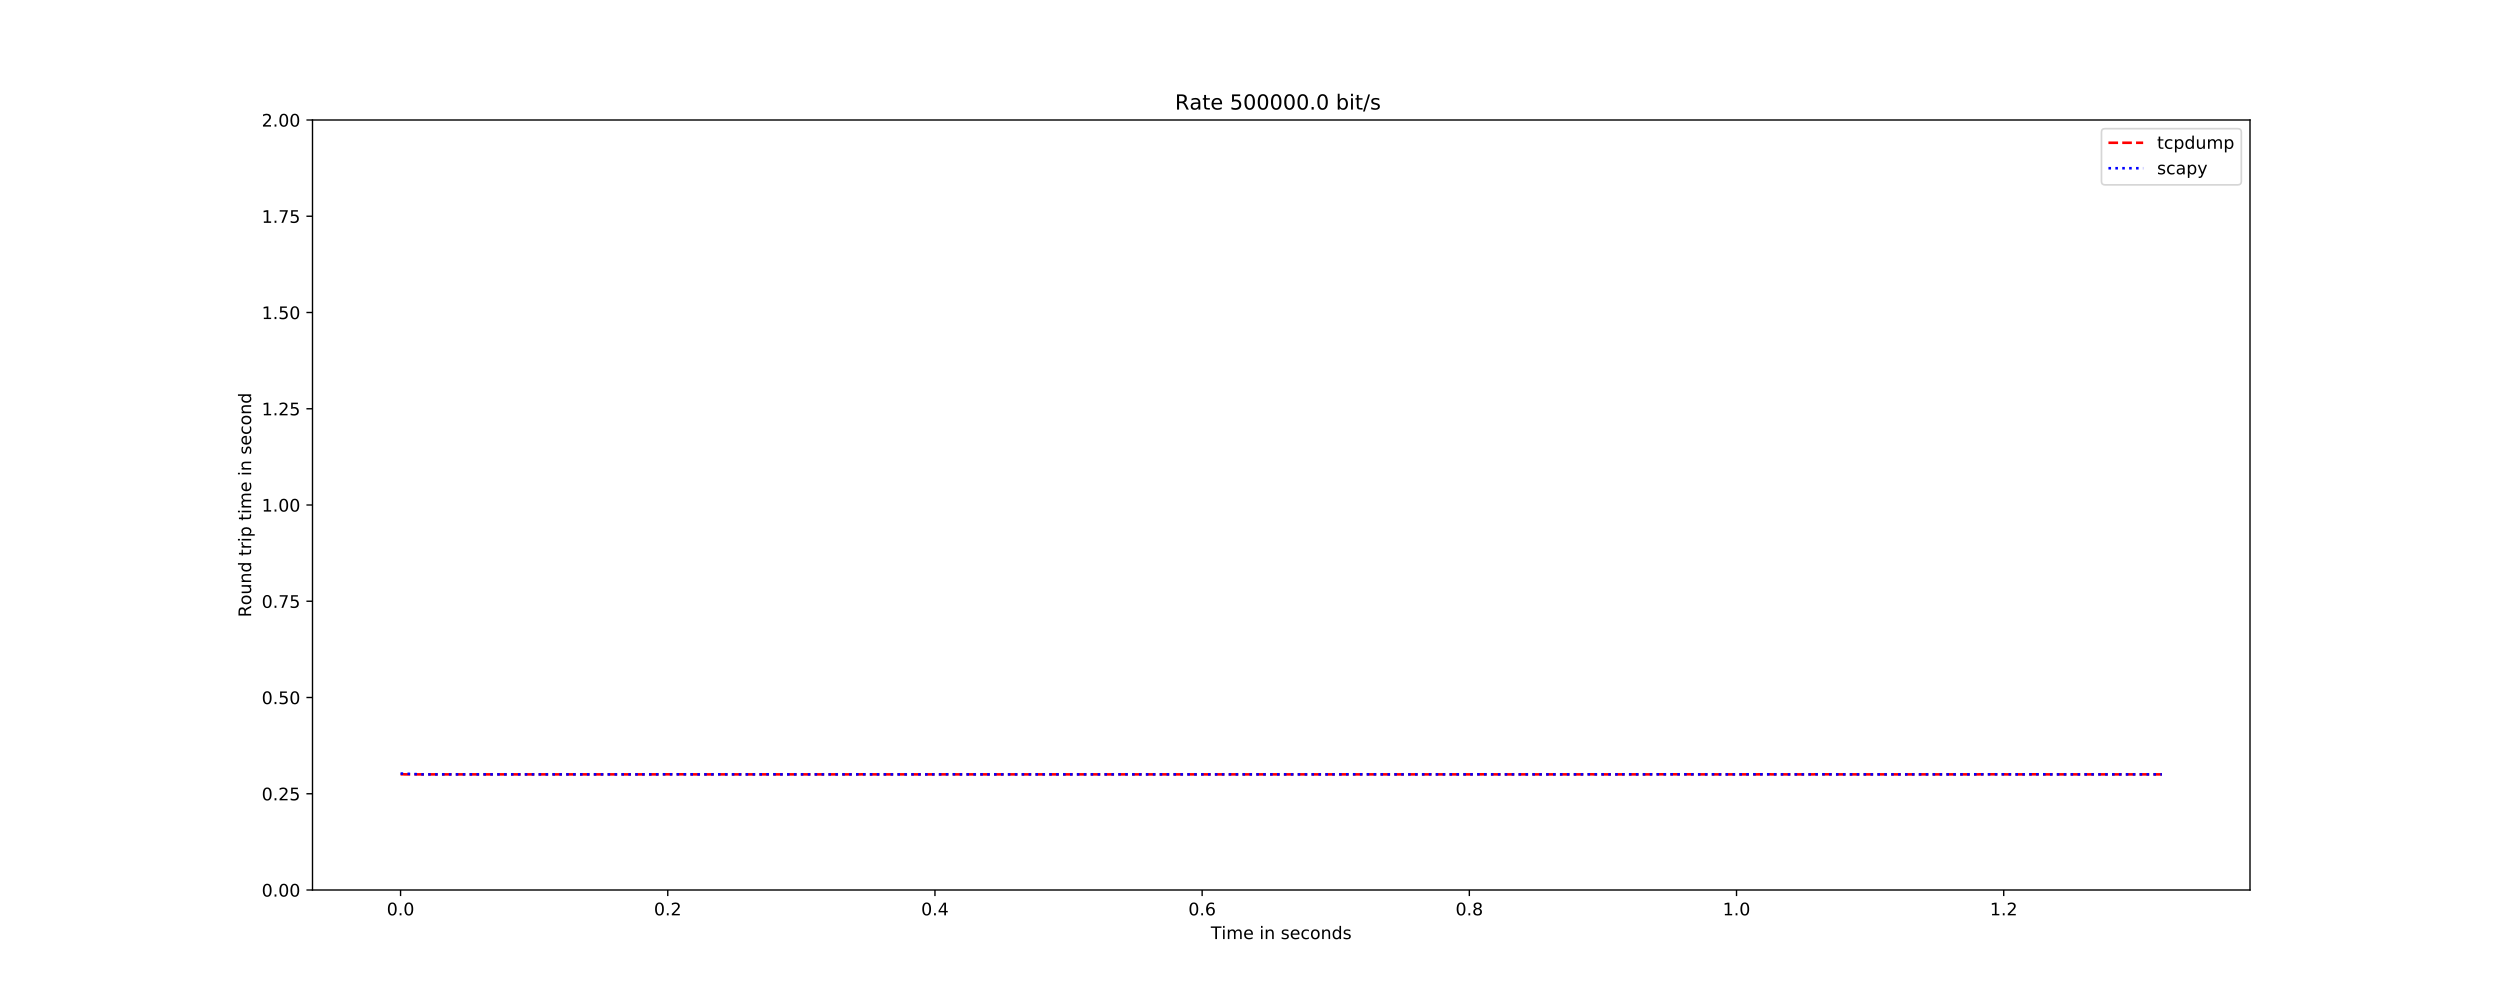
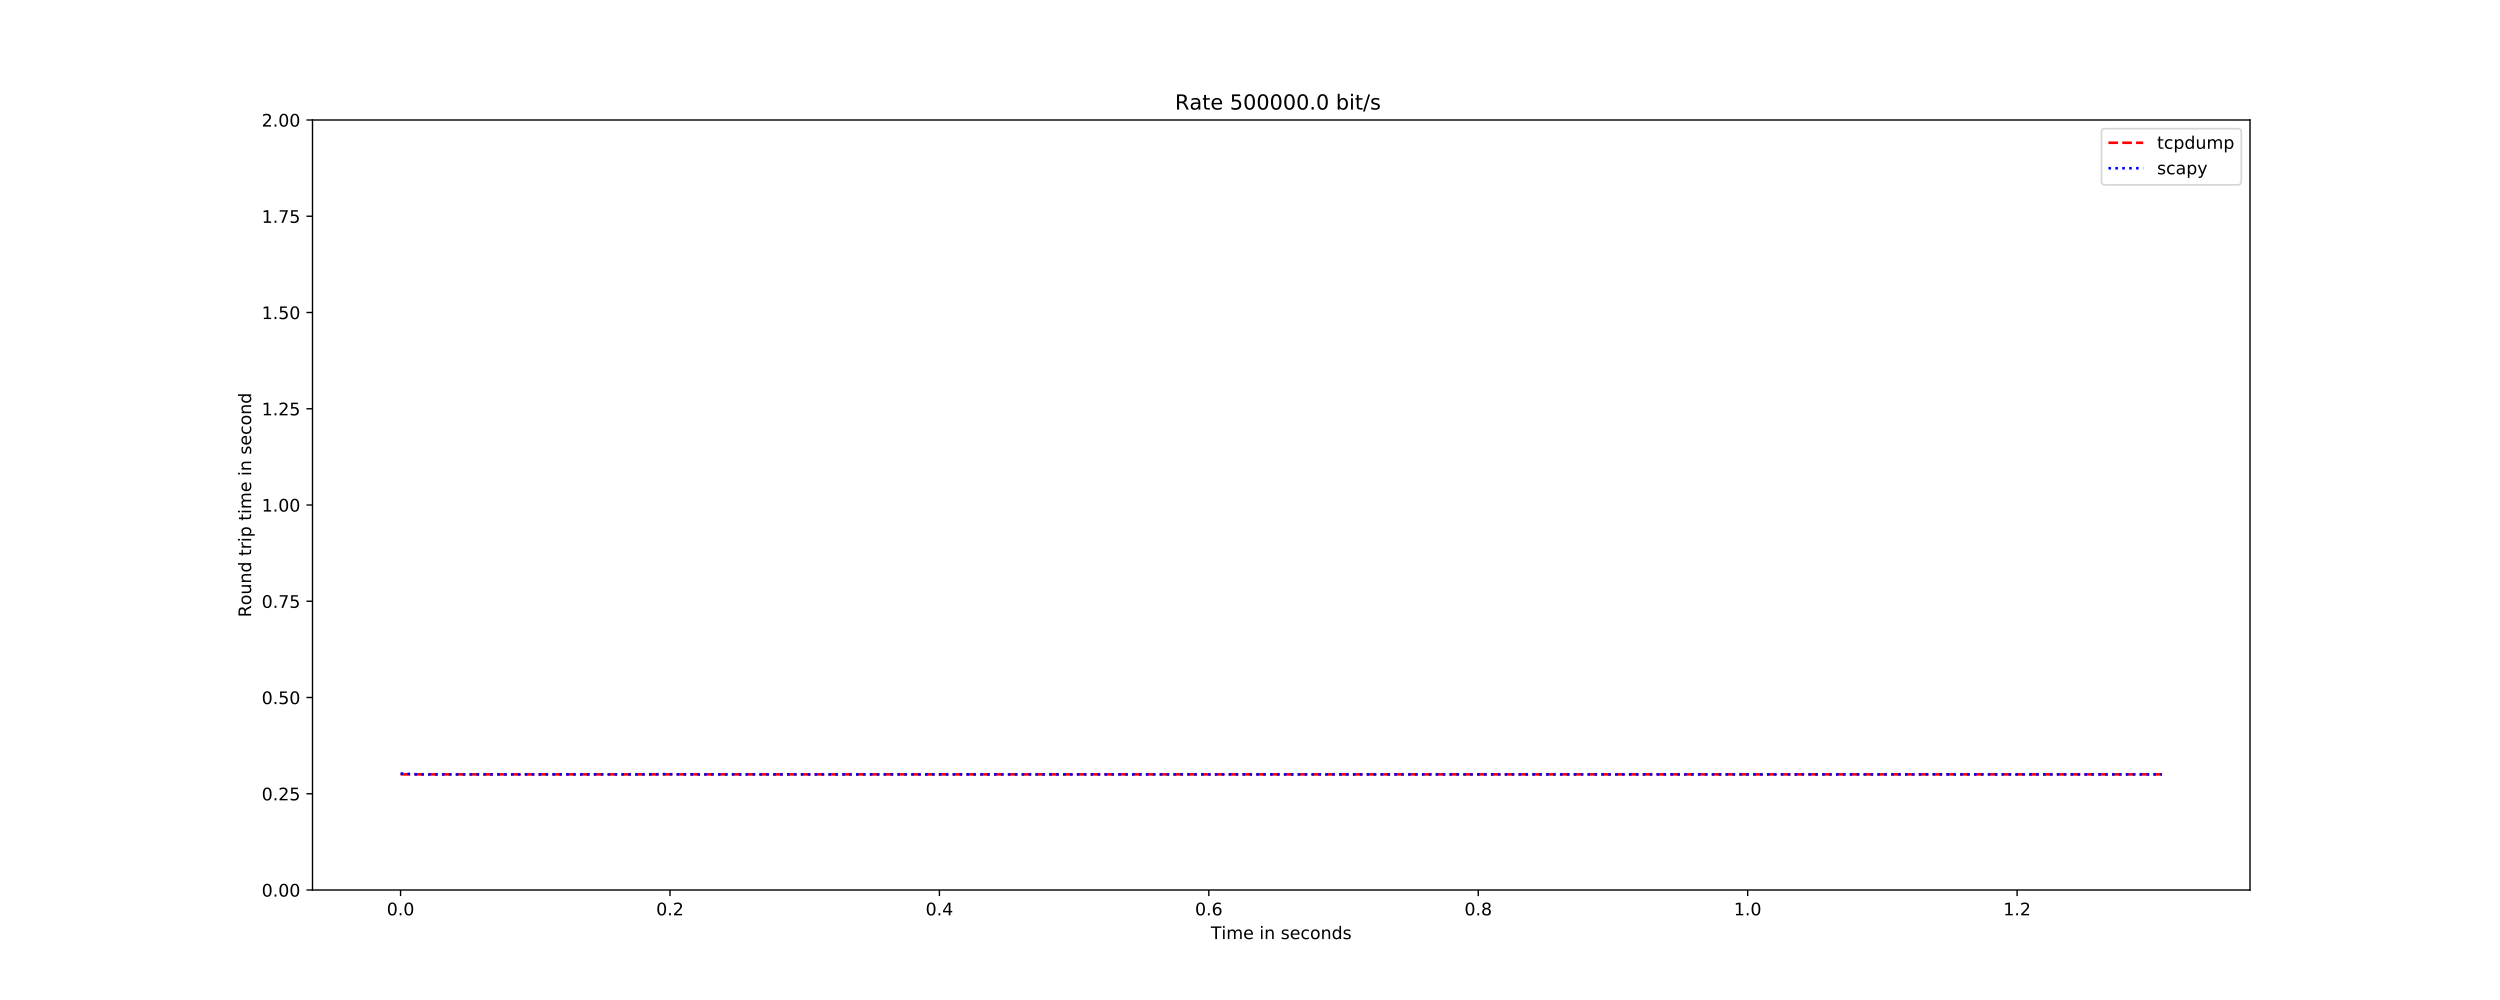
<svg xmlns="http://www.w3.org/2000/svg" xmlns:xlink="http://www.w3.org/1999/xlink" height="576pt" version="1.1" viewBox="0 0 1440 576" width="1440pt">
  <defs>
    <style type="text/css">
*{stroke-linecap:butt;stroke-linejoin:round;}
  </style>
  </defs>
  <g id="figure_1">
    <g id="patch_1">
      <path d="M 0 576  L 1440 576  L 1440 0  L 0 0  z " style="fill:#ffffff;" />
    </g>
    <g id="axes_1">
      <g id="patch_2">
        <path d="M 180 512.64  L 1296 512.64  L 1296 69.12  L 180 69.12  z " style="fill:#ffffff;" />
      </g>
      <g id="matplotlib.axis_1">
        <g id="xtick_1">
          <g id="line2d_1">
            <defs>
-               <path d="M 0 0  L 0 3.5  " id="m74ecaff923" style="stroke:#000000;stroke-width:0.8;" />
-             </defs>
-             <g>
-               <use style="stroke:#000000;stroke-width:0.8;" x="230.727" xlink:href="#m74ecaff923" y="512.64" />
+               <path d="M 0 0  L 0 3.5  " id="mb6ca9044c1" style="stroke:#000000;stroke-width:0.8;" />
+             </defs>
+             <g>
+               <use style="stroke:#000000;stroke-width:0.8;" x="230.727" xlink:href="#mb6ca9044c1" y="512.64" />
            </g>
          </g>
          <g id="text_1">
            <defs>
              <path d="M 31.781 66.406  Q 24.172 66.406 20.328 58.906  Q 16.5 51.422 16.5 36.375  Q 16.5 21.391 20.328 13.891  Q 24.172 6.391 31.781 6.391  Q 39.453 6.391 43.281 13.891  Q 47.125 21.391 47.125 36.375  Q 47.125 51.422 43.281 58.906  Q 39.453 66.406 31.781 66.406  z M 31.781 74.219  Q 44.047 74.219 50.516 64.516  Q 56.984 54.828 56.984 36.375  Q 56.984 17.969 50.516 8.266  Q 44.047 -1.422 31.781 -1.422  Q 19.531 -1.422 13.062 8.266  Q 6.594 17.969 6.594 36.375  Q 6.594 54.828 13.062 64.516  Q 19.531 74.219 31.781 74.219  z " id="DejaVuSans-30" />
              <path d="M 10.688 12.406  L 21 12.406  L 21 0  L 10.688 0  z " id="DejaVuSans-2e" />
            </defs>
            <g transform="translate(222.7757 527.2384)scale(0.1 -0.1)">
              <use xlink:href="#DejaVuSans-30" />
              <use x="63.623" xlink:href="#DejaVuSans-2e" />
              <use x="95.41" xlink:href="#DejaVuSans-30" />
            </g>
          </g>
        </g>
        <g id="xtick_2">
          <g id="line2d_2">
            <g>
-               <use style="stroke:#000000;stroke-width:0.8;" x="384.629" xlink:href="#m74ecaff923" y="512.64" />
+               <use style="stroke:#000000;stroke-width:0.8;" x="385.914" xlink:href="#mb6ca9044c1" y="512.64" />
            </g>
          </g>
          <g id="text_2">
            <defs>
              <path d="M 19.188 8.297  L 53.609 8.297  L 53.609 0  L 7.328 0  L 7.328 8.297  Q 12.938 14.109 22.625 23.891  Q 32.328 33.688 34.812 36.531  Q 39.547 41.844 41.422 45.531  Q 43.312 49.219 43.312 52.781  Q 43.312 58.594 39.234 62.25  Q 35.156 65.922 28.609 65.922  Q 23.969 65.922 18.812 64.312  Q 13.672 62.703 7.812 59.422  L 7.812 69.391  Q 13.766 71.781 18.938 73  Q 24.125 74.219 28.422 74.219  Q 39.75 74.219 46.484 68.547  Q 53.219 62.891 53.219 53.422  Q 53.219 48.922 51.531 44.891  Q 49.859 40.875 45.406 35.406  Q 44.188 33.984 37.641 27.219  Q 31.109 20.453 19.188 8.297  z " id="DejaVuSans-32" />
            </defs>
-             <g transform="translate(376.6779 527.2384)scale(0.1 -0.1)">
+             <g transform="translate(377.9622 527.2384)scale(0.1 -0.1)">
              <use xlink:href="#DejaVuSans-30" />
              <use x="63.623" xlink:href="#DejaVuSans-2e" />
              <use x="95.41" xlink:href="#DejaVuSans-32" />
            </g>
          </g>
        </g>
        <g id="xtick_3">
          <g id="line2d_3">
            <g>
-               <use style="stroke:#000000;stroke-width:0.8;" x="538.532" xlink:href="#m74ecaff923" y="512.64" />
+               <use style="stroke:#000000;stroke-width:0.8;" x="541.1" xlink:href="#mb6ca9044c1" y="512.64" />
            </g>
          </g>
          <g id="text_3">
            <defs>
              <path d="M 37.797 64.312  L 12.891 25.391  L 37.797 25.391  z M 35.203 72.906  L 47.609 72.906  L 47.609 25.391  L 58.016 25.391  L 58.016 17.188  L 47.609 17.188  L 47.609 0  L 37.797 0  L 37.797 17.188  L 4.891 17.188  L 4.891 26.703  z " id="DejaVuSans-34" />
            </defs>
-             <g transform="translate(530.5801 527.2384)scale(0.1 -0.1)">
+             <g transform="translate(533.1486 527.2384)scale(0.1 -0.1)">
              <use xlink:href="#DejaVuSans-30" />
              <use x="63.623" xlink:href="#DejaVuSans-2e" />
              <use x="95.41" xlink:href="#DejaVuSans-34" />
            </g>
          </g>
        </g>
        <g id="xtick_4">
          <g id="line2d_4">
            <g>
-               <use style="stroke:#000000;stroke-width:0.8;" x="692.434" xlink:href="#m74ecaff923" y="512.64" />
+               <use style="stroke:#000000;stroke-width:0.8;" x="696.287" xlink:href="#mb6ca9044c1" y="512.64" />
            </g>
          </g>
          <g id="text_4">
            <defs>
              <path d="M 33.016 40.375  Q 26.375 40.375 22.484 35.828  Q 18.609 31.297 18.609 23.391  Q 18.609 15.531 22.484 10.953  Q 26.375 6.391 33.016 6.391  Q 39.656 6.391 43.531 10.953  Q 47.406 15.531 47.406 23.391  Q 47.406 31.297 43.531 35.828  Q 39.656 40.375 33.016 40.375  z M 52.594 71.297  L 52.594 62.312  Q 48.875 64.062 45.094 64.984  Q 41.312 65.922 37.594 65.922  Q 27.828 65.922 22.672 59.328  Q 17.531 52.734 16.797 39.406  Q 19.672 43.656 24.016 45.922  Q 28.375 48.188 33.594 48.188  Q 44.578 48.188 50.953 41.516  Q 57.328 34.859 57.328 23.391  Q 57.328 12.156 50.688 5.359  Q 44.047 -1.422 33.016 -1.422  Q 20.359 -1.422 13.672 8.266  Q 6.984 17.969 6.984 36.375  Q 6.984 53.656 15.188 63.938  Q 23.391 74.219 37.203 74.219  Q 40.922 74.219 44.703 73.484  Q 48.484 72.75 52.594 71.297  z " id="DejaVuSans-36" />
            </defs>
-             <g transform="translate(684.4822 527.2384)scale(0.1 -0.1)">
+             <g transform="translate(688.3351 527.2384)scale(0.1 -0.1)">
              <use xlink:href="#DejaVuSans-30" />
              <use x="63.623" xlink:href="#DejaVuSans-2e" />
              <use x="95.41" xlink:href="#DejaVuSans-36" />
            </g>
          </g>
        </g>
        <g id="xtick_5">
          <g id="line2d_5">
            <g>
-               <use style="stroke:#000000;stroke-width:0.8;" x="846.336" xlink:href="#m74ecaff923" y="512.64" />
+               <use style="stroke:#000000;stroke-width:0.8;" x="851.473" xlink:href="#mb6ca9044c1" y="512.64" />
            </g>
          </g>
          <g id="text_5">
            <defs>
              <path d="M 31.781 34.625  Q 24.75 34.625 20.719 30.859  Q 16.703 27.094 16.703 20.516  Q 16.703 13.922 20.719 10.156  Q 24.75 6.391 31.781 6.391  Q 38.812 6.391 42.859 10.172  Q 46.922 13.969 46.922 20.516  Q 46.922 27.094 42.891 30.859  Q 38.875 34.625 31.781 34.625  z M 21.922 38.812  Q 15.578 40.375 12.031 44.719  Q 8.5 49.078 8.5 55.328  Q 8.5 64.062 14.719 69.141  Q 20.953 74.219 31.781 74.219  Q 42.672 74.219 48.875 69.141  Q 55.078 64.062 55.078 55.328  Q 55.078 49.078 51.531 44.719  Q 48 40.375 41.703 38.812  Q 48.828 37.156 52.797 32.312  Q 56.781 27.484 56.781 20.516  Q 56.781 9.906 50.312 4.234  Q 43.844 -1.422 31.781 -1.422  Q 19.734 -1.422 13.25 4.234  Q 6.781 9.906 6.781 20.516  Q 6.781 27.484 10.781 32.312  Q 14.797 37.156 21.922 38.812  z M 18.312 54.391  Q 18.312 48.734 21.844 45.562  Q 25.391 42.391 31.781 42.391  Q 38.141 42.391 41.719 45.562  Q 45.312 48.734 45.312 54.391  Q 45.312 60.062 41.719 63.234  Q 38.141 66.406 31.781 66.406  Q 25.391 66.406 21.844 63.234  Q 18.312 60.062 18.312 54.391  z " id="DejaVuSans-38" />
            </defs>
-             <g transform="translate(838.3844 527.2384)scale(0.1 -0.1)">
+             <g transform="translate(843.5216 527.2384)scale(0.1 -0.1)">
              <use xlink:href="#DejaVuSans-30" />
              <use x="63.623" xlink:href="#DejaVuSans-2e" />
              <use x="95.41" xlink:href="#DejaVuSans-38" />
            </g>
          </g>
        </g>
        <g id="xtick_6">
          <g id="line2d_6">
            <g>
-               <use style="stroke:#000000;stroke-width:0.8;" x="1000.238" xlink:href="#m74ecaff923" y="512.64" />
+               <use style="stroke:#000000;stroke-width:0.8;" x="1006.66" xlink:href="#mb6ca9044c1" y="512.64" />
            </g>
          </g>
          <g id="text_6">
            <defs>
              <path d="M 12.406 8.297  L 28.516 8.297  L 28.516 63.922  L 10.984 60.406  L 10.984 69.391  L 28.422 72.906  L 38.281 72.906  L 38.281 8.297  L 54.391 8.297  L 54.391 0  L 12.406 0  z " id="DejaVuSans-31" />
            </defs>
-             <g transform="translate(992.2866 527.2384)scale(0.1 -0.1)">
+             <g transform="translate(998.708 527.2384)scale(0.1 -0.1)">
              <use xlink:href="#DejaVuSans-31" />
              <use x="63.623" xlink:href="#DejaVuSans-2e" />
              <use x="95.41" xlink:href="#DejaVuSans-30" />
            </g>
          </g>
        </g>
        <g id="xtick_7">
          <g id="line2d_7">
            <g>
-               <use style="stroke:#000000;stroke-width:0.8;" x="1154.14" xlink:href="#m74ecaff923" y="512.64" />
+               <use style="stroke:#000000;stroke-width:0.8;" x="1161.846" xlink:href="#mb6ca9044c1" y="512.64" />
            </g>
          </g>
          <g id="text_7">
-             <g transform="translate(1146.189 527.2384)scale(0.1 -0.1)">
+             <g transform="translate(1153.894 527.2384)scale(0.1 -0.1)">
              <use xlink:href="#DejaVuSans-31" />
              <use x="63.623" xlink:href="#DejaVuSans-2e" />
              <use x="95.41" xlink:href="#DejaVuSans-32" />
            </g>
          </g>
        </g>
        <g id="text_8">
          <defs>
            <path d="M -0.297 72.906  L 61.375 72.906  L 61.375 64.594  L 35.5 64.594  L 35.5 0  L 25.594 0  L 25.594 64.594  L -0.297 64.594  z " id="DejaVuSans-54" />
            <path d="M 9.422 54.688  L 18.406 54.688  L 18.406 0  L 9.422 0  z M 9.422 75.984  L 18.406 75.984  L 18.406 64.594  L 9.422 64.594  z " id="DejaVuSans-69" />
            <path d="M 52 44.188  Q 55.375 50.25 60.062 53.125  Q 64.75 56 71.094 56  Q 79.641 56 84.281 50.016  Q 88.922 44.047 88.922 33.016  L 88.922 0  L 79.891 0  L 79.891 32.719  Q 79.891 40.578 77.094 44.375  Q 74.312 48.188 68.609 48.188  Q 61.625 48.188 57.562 43.547  Q 53.516 38.922 53.516 30.906  L 53.516 0  L 44.484 0  L 44.484 32.719  Q 44.484 40.625 41.703 44.406  Q 38.922 48.188 33.109 48.188  Q 26.219 48.188 22.156 43.531  Q 18.109 38.875 18.109 30.906  L 18.109 0  L 9.078 0  L 9.078 54.688  L 18.109 54.688  L 18.109 46.188  Q 21.188 51.219 25.484 53.609  Q 29.781 56 35.688 56  Q 41.656 56 45.828 52.969  Q 50 49.953 52 44.188  z " id="DejaVuSans-6d" />
            <path d="M 56.203 29.594  L 56.203 25.203  L 14.891 25.203  Q 15.484 15.922 20.484 11.062  Q 25.484 6.203 34.422 6.203  Q 39.594 6.203 44.453 7.469  Q 49.312 8.734 54.109 11.281  L 54.109 2.781  Q 49.266 0.734 44.188 -0.344  Q 39.109 -1.422 33.891 -1.422  Q 20.797 -1.422 13.156 6.188  Q 5.516 13.812 5.516 26.812  Q 5.516 40.234 12.766 48.109  Q 20.016 56 32.328 56  Q 43.359 56 49.781 48.891  Q 56.203 41.797 56.203 29.594  z M 47.219 32.234  Q 47.125 39.594 43.094 43.984  Q 39.062 48.391 32.422 48.391  Q 24.906 48.391 20.391 44.141  Q 15.875 39.891 15.188 32.172  z " id="DejaVuSans-65" />
            <path id="DejaVuSans-20" />
            <path d="M 54.891 33.016  L 54.891 0  L 45.906 0  L 45.906 32.719  Q 45.906 40.484 42.875 44.328  Q 39.844 48.188 33.797 48.188  Q 26.516 48.188 22.312 43.547  Q 18.109 38.922 18.109 30.906  L 18.109 0  L 9.078 0  L 9.078 54.688  L 18.109 54.688  L 18.109 46.188  Q 21.344 51.125 25.703 53.562  Q 30.078 56 35.797 56  Q 45.219 56 50.047 50.172  Q 54.891 44.344 54.891 33.016  z " id="DejaVuSans-6e" />
            <path d="M 44.281 53.078  L 44.281 44.578  Q 40.484 46.531 36.375 47.5  Q 32.281 48.484 27.875 48.484  Q 21.188 48.484 17.844 46.438  Q 14.5 44.391 14.5 40.281  Q 14.5 37.156 16.891 35.375  Q 19.281 33.594 26.516 31.984  L 29.594 31.297  Q 39.156 29.25 43.188 25.516  Q 47.219 21.781 47.219 15.094  Q 47.219 7.469 41.188 3.016  Q 35.156 -1.422 24.609 -1.422  Q 20.219 -1.422 15.453 -0.562  Q 10.688 0.297 5.422 2  L 5.422 11.281  Q 10.406 8.688 15.234 7.391  Q 20.062 6.109 24.812 6.109  Q 31.156 6.109 34.562 8.281  Q 37.984 10.453 37.984 14.406  Q 37.984 18.062 35.516 20.016  Q 33.062 21.969 24.703 23.781  L 21.578 24.516  Q 13.234 26.266 9.516 29.906  Q 5.812 33.547 5.812 39.891  Q 5.812 47.609 11.281 51.797  Q 16.75 56 26.812 56  Q 31.781 56 36.172 55.266  Q 40.578 54.547 44.281 53.078  z " id="DejaVuSans-73" />
            <path d="M 48.781 52.594  L 48.781 44.188  Q 44.969 46.297 41.141 47.344  Q 37.312 48.391 33.406 48.391  Q 24.656 48.391 19.812 42.844  Q 14.984 37.312 14.984 27.297  Q 14.984 17.281 19.812 11.734  Q 24.656 6.203 33.406 6.203  Q 37.312 6.203 41.141 7.25  Q 44.969 8.297 48.781 10.406  L 48.781 2.094  Q 45.016 0.344 40.984 -0.531  Q 36.969 -1.422 32.422 -1.422  Q 20.062 -1.422 12.781 6.344  Q 5.516 14.109 5.516 27.297  Q 5.516 40.672 12.859 48.328  Q 20.219 56 33.016 56  Q 37.156 56 41.109 55.141  Q 45.062 54.297 48.781 52.594  z " id="DejaVuSans-63" />
            <path d="M 30.609 48.391  Q 23.391 48.391 19.188 42.75  Q 14.984 37.109 14.984 27.297  Q 14.984 17.484 19.156 11.844  Q 23.344 6.203 30.609 6.203  Q 37.797 6.203 41.984 11.859  Q 46.188 17.531 46.188 27.297  Q 46.188 37.016 41.984 42.703  Q 37.797 48.391 30.609 48.391  z M 30.609 56  Q 42.328 56 49.016 48.375  Q 55.719 40.766 55.719 27.297  Q 55.719 13.875 49.016 6.219  Q 42.328 -1.422 30.609 -1.422  Q 18.844 -1.422 12.172 6.219  Q 5.516 13.875 5.516 27.297  Q 5.516 40.766 12.172 48.375  Q 18.844 56 30.609 56  z " id="DejaVuSans-6f" />
            <path d="M 45.406 46.391  L 45.406 75.984  L 54.391 75.984  L 54.391 0  L 45.406 0  L 45.406 8.203  Q 42.578 3.328 38.25 0.953  Q 33.938 -1.422 27.875 -1.422  Q 17.969 -1.422 11.734 6.484  Q 5.516 14.406 5.516 27.297  Q 5.516 40.188 11.734 48.094  Q 17.969 56 27.875 56  Q 33.938 56 38.25 53.625  Q 42.578 51.266 45.406 46.391  z M 14.797 27.297  Q 14.797 17.391 18.875 11.75  Q 22.953 6.109 30.078 6.109  Q 37.203 6.109 41.297 11.75  Q 45.406 17.391 45.406 27.297  Q 45.406 37.203 41.297 42.844  Q 37.203 48.484 30.078 48.484  Q 22.953 48.484 18.875 42.844  Q 14.797 37.203 14.797 27.297  z " id="DejaVuSans-64" />
          </defs>
          <g transform="translate(697.4391 540.9166)scale(0.1 -0.1)">
            <use xlink:href="#DejaVuSans-54" />
            <use x="61.037" xlink:href="#DejaVuSans-69" />
            <use x="88.82" xlink:href="#DejaVuSans-6d" />
            <use x="186.232" xlink:href="#DejaVuSans-65" />
            <use x="247.756" xlink:href="#DejaVuSans-20" />
            <use x="279.543" xlink:href="#DejaVuSans-69" />
            <use x="307.326" xlink:href="#DejaVuSans-6e" />
            <use x="370.705" xlink:href="#DejaVuSans-20" />
            <use x="402.492" xlink:href="#DejaVuSans-73" />
            <use x="454.592" xlink:href="#DejaVuSans-65" />
            <use x="516.115" xlink:href="#DejaVuSans-63" />
            <use x="571.096" xlink:href="#DejaVuSans-6f" />
            <use x="632.277" xlink:href="#DejaVuSans-6e" />
            <use x="695.656" xlink:href="#DejaVuSans-64" />
            <use x="759.133" xlink:href="#DejaVuSans-73" />
          </g>
        </g>
      </g>
      <g id="matplotlib.axis_2">
        <g id="ytick_1">
          <g id="line2d_8">
            <defs>
-               <path d="M 0 0  L -3.5 0  " id="m6422bf40c2" style="stroke:#000000;stroke-width:0.8;" />
-             </defs>
-             <g>
-               <use style="stroke:#000000;stroke-width:0.8;" x="180" xlink:href="#m6422bf40c2" y="512.64" />
+               <path d="M 0 0  L -3.5 0  " id="maa2cb946ce" style="stroke:#000000;stroke-width:0.8;" />
+             </defs>
+             <g>
+               <use style="stroke:#000000;stroke-width:0.8;" x="180" xlink:href="#maa2cb946ce" y="512.64" />
            </g>
          </g>
          <g id="text_9">
            <g transform="translate(150.7344 516.4392)scale(0.1 -0.1)">
              <use xlink:href="#DejaVuSans-30" />
              <use x="63.623" xlink:href="#DejaVuSans-2e" />
              <use x="95.41" xlink:href="#DejaVuSans-30" />
              <use x="159.033" xlink:href="#DejaVuSans-30" />
            </g>
          </g>
        </g>
        <g id="ytick_2">
          <g id="line2d_9">
            <g>
-               <use style="stroke:#000000;stroke-width:0.8;" x="180" xlink:href="#m6422bf40c2" y="457.2" />
+               <use style="stroke:#000000;stroke-width:0.8;" x="180" xlink:href="#maa2cb946ce" y="457.2" />
            </g>
          </g>
          <g id="text_10">
            <defs>
              <path d="M 10.797 72.906  L 49.516 72.906  L 49.516 64.594  L 19.828 64.594  L 19.828 46.734  Q 21.969 47.469 24.109 47.828  Q 26.266 48.188 28.422 48.188  Q 40.625 48.188 47.75 41.5  Q 54.891 34.812 54.891 23.391  Q 54.891 11.625 47.562 5.094  Q 40.234 -1.422 26.906 -1.422  Q 22.312 -1.422 17.547 -0.641  Q 12.797 0.141 7.719 1.703  L 7.719 11.625  Q 12.109 9.234 16.797 8.062  Q 21.484 6.891 26.703 6.891  Q 35.156 6.891 40.078 11.328  Q 45.016 15.766 45.016 23.391  Q 45.016 31 40.078 35.438  Q 35.156 39.891 26.703 39.891  Q 22.75 39.891 18.812 39.016  Q 14.891 38.141 10.797 36.281  z " id="DejaVuSans-35" />
            </defs>
            <g transform="translate(150.7344 460.9992)scale(0.1 -0.1)">
              <use xlink:href="#DejaVuSans-30" />
              <use x="63.623" xlink:href="#DejaVuSans-2e" />
              <use x="95.41" xlink:href="#DejaVuSans-32" />
              <use x="159.033" xlink:href="#DejaVuSans-35" />
            </g>
          </g>
        </g>
        <g id="ytick_3">
          <g id="line2d_10">
            <g>
-               <use style="stroke:#000000;stroke-width:0.8;" x="180" xlink:href="#m6422bf40c2" y="401.76" />
+               <use style="stroke:#000000;stroke-width:0.8;" x="180" xlink:href="#maa2cb946ce" y="401.76" />
            </g>
          </g>
          <g id="text_11">
            <g transform="translate(150.7344 405.5592)scale(0.1 -0.1)">
              <use xlink:href="#DejaVuSans-30" />
              <use x="63.623" xlink:href="#DejaVuSans-2e" />
              <use x="95.41" xlink:href="#DejaVuSans-35" />
              <use x="159.033" xlink:href="#DejaVuSans-30" />
            </g>
          </g>
        </g>
        <g id="ytick_4">
          <g id="line2d_11">
            <g>
-               <use style="stroke:#000000;stroke-width:0.8;" x="180" xlink:href="#m6422bf40c2" y="346.32" />
+               <use style="stroke:#000000;stroke-width:0.8;" x="180" xlink:href="#maa2cb946ce" y="346.32" />
            </g>
          </g>
          <g id="text_12">
            <defs>
              <path d="M 8.203 72.906  L 55.078 72.906  L 55.078 68.703  L 28.609 0  L 18.312 0  L 43.219 64.594  L 8.203 64.594  z " id="DejaVuSans-37" />
            </defs>
            <g transform="translate(150.7344 350.1192)scale(0.1 -0.1)">
              <use xlink:href="#DejaVuSans-30" />
              <use x="63.623" xlink:href="#DejaVuSans-2e" />
              <use x="95.41" xlink:href="#DejaVuSans-37" />
              <use x="159.033" xlink:href="#DejaVuSans-35" />
            </g>
          </g>
        </g>
        <g id="ytick_5">
          <g id="line2d_12">
            <g>
-               <use style="stroke:#000000;stroke-width:0.8;" x="180" xlink:href="#m6422bf40c2" y="290.88" />
+               <use style="stroke:#000000;stroke-width:0.8;" x="180" xlink:href="#maa2cb946ce" y="290.88" />
            </g>
          </g>
          <g id="text_13">
            <g transform="translate(150.7344 294.6792)scale(0.1 -0.1)">
              <use xlink:href="#DejaVuSans-31" />
              <use x="63.623" xlink:href="#DejaVuSans-2e" />
              <use x="95.41" xlink:href="#DejaVuSans-30" />
              <use x="159.033" xlink:href="#DejaVuSans-30" />
            </g>
          </g>
        </g>
        <g id="ytick_6">
          <g id="line2d_13">
            <g>
-               <use style="stroke:#000000;stroke-width:0.8;" x="180" xlink:href="#m6422bf40c2" y="235.44" />
+               <use style="stroke:#000000;stroke-width:0.8;" x="180" xlink:href="#maa2cb946ce" y="235.44" />
            </g>
          </g>
          <g id="text_14">
            <g transform="translate(150.7344 239.2392)scale(0.1 -0.1)">
              <use xlink:href="#DejaVuSans-31" />
              <use x="63.623" xlink:href="#DejaVuSans-2e" />
              <use x="95.41" xlink:href="#DejaVuSans-32" />
              <use x="159.033" xlink:href="#DejaVuSans-35" />
            </g>
          </g>
        </g>
        <g id="ytick_7">
          <g id="line2d_14">
            <g>
-               <use style="stroke:#000000;stroke-width:0.8;" x="180" xlink:href="#m6422bf40c2" y="180" />
+               <use style="stroke:#000000;stroke-width:0.8;" x="180" xlink:href="#maa2cb946ce" y="180" />
            </g>
          </g>
          <g id="text_15">
            <g transform="translate(150.7344 183.7992)scale(0.1 -0.1)">
              <use xlink:href="#DejaVuSans-31" />
              <use x="63.623" xlink:href="#DejaVuSans-2e" />
              <use x="95.41" xlink:href="#DejaVuSans-35" />
              <use x="159.033" xlink:href="#DejaVuSans-30" />
            </g>
          </g>
        </g>
        <g id="ytick_8">
          <g id="line2d_15">
            <g>
-               <use style="stroke:#000000;stroke-width:0.8;" x="180" xlink:href="#m6422bf40c2" y="124.56" />
+               <use style="stroke:#000000;stroke-width:0.8;" x="180" xlink:href="#maa2cb946ce" y="124.56" />
            </g>
          </g>
          <g id="text_16">
            <g transform="translate(150.7344 128.3592)scale(0.1 -0.1)">
              <use xlink:href="#DejaVuSans-31" />
              <use x="63.623" xlink:href="#DejaVuSans-2e" />
              <use x="95.41" xlink:href="#DejaVuSans-37" />
              <use x="159.033" xlink:href="#DejaVuSans-35" />
            </g>
          </g>
        </g>
        <g id="ytick_9">
          <g id="line2d_16">
            <g>
-               <use style="stroke:#000000;stroke-width:0.8;" x="180" xlink:href="#m6422bf40c2" y="69.12" />
+               <use style="stroke:#000000;stroke-width:0.8;" x="180" xlink:href="#maa2cb946ce" y="69.12" />
            </g>
          </g>
          <g id="text_17">
            <g transform="translate(150.7344 72.91922)scale(0.1 -0.1)">
              <use xlink:href="#DejaVuSans-32" />
              <use x="63.623" xlink:href="#DejaVuSans-2e" />
              <use x="95.41" xlink:href="#DejaVuSans-30" />
              <use x="159.033" xlink:href="#DejaVuSans-30" />
            </g>
          </g>
        </g>
        <g id="text_18">
          <defs>
            <path d="M 44.391 34.188  Q 47.562 33.109 50.562 29.594  Q 53.562 26.078 56.594 19.922  L 66.609 0  L 56 0  L 46.688 18.703  Q 43.062 26.031 39.672 28.422  Q 36.281 30.812 30.422 30.812  L 19.672 30.812  L 19.672 0  L 9.812 0  L 9.812 72.906  L 32.078 72.906  Q 44.578 72.906 50.734 67.672  Q 56.891 62.453 56.891 51.906  Q 56.891 45.016 53.688 40.469  Q 50.484 35.938 44.391 34.188  z M 19.672 64.797  L 19.672 38.922  L 32.078 38.922  Q 39.203 38.922 42.844 42.219  Q 46.484 45.516 46.484 51.906  Q 46.484 58.297 42.844 61.547  Q 39.203 64.797 32.078 64.797  z " id="DejaVuSans-52" />
            <path d="M 8.5 21.578  L 8.5 54.688  L 17.484 54.688  L 17.484 21.922  Q 17.484 14.156 20.5 10.266  Q 23.531 6.391 29.594 6.391  Q 36.859 6.391 41.078 11.031  Q 45.312 15.672 45.312 23.688  L 45.312 54.688  L 54.297 54.688  L 54.297 0  L 45.312 0  L 45.312 8.406  Q 42.047 3.422 37.719 1  Q 33.406 -1.422 27.688 -1.422  Q 18.266 -1.422 13.375 4.438  Q 8.5 10.297 8.5 21.578  z M 31.109 56  z " id="DejaVuSans-75" />
            <path d="M 18.312 70.219  L 18.312 54.688  L 36.812 54.688  L 36.812 47.703  L 18.312 47.703  L 18.312 18.016  Q 18.312 11.328 20.141 9.422  Q 21.969 7.516 27.594 7.516  L 36.812 7.516  L 36.812 0  L 27.594 0  Q 17.188 0 13.234 3.875  Q 9.281 7.766 9.281 18.016  L 9.281 47.703  L 2.688 47.703  L 2.688 54.688  L 9.281 54.688  L 9.281 70.219  z " id="DejaVuSans-74" />
            <path d="M 41.109 46.297  Q 39.594 47.172 37.812 47.578  Q 36.031 48 33.891 48  Q 26.266 48 22.188 43.047  Q 18.109 38.094 18.109 28.812  L 18.109 0  L 9.078 0  L 9.078 54.688  L 18.109 54.688  L 18.109 46.188  Q 20.953 51.172 25.484 53.578  Q 30.031 56 36.531 56  Q 37.453 56 38.578 55.875  Q 39.703 55.766 41.062 55.516  z " id="DejaVuSans-72" />
            <path d="M 18.109 8.203  L 18.109 -20.797  L 9.078 -20.797  L 9.078 54.688  L 18.109 54.688  L 18.109 46.391  Q 20.953 51.266 25.266 53.625  Q 29.594 56 35.594 56  Q 45.562 56 51.781 48.094  Q 58.016 40.188 58.016 27.297  Q 58.016 14.406 51.781 6.484  Q 45.562 -1.422 35.594 -1.422  Q 29.594 -1.422 25.266 0.953  Q 20.953 3.328 18.109 8.203  z M 48.688 27.297  Q 48.688 37.203 44.609 42.844  Q 40.531 48.484 33.406 48.484  Q 26.266 48.484 22.188 42.844  Q 18.109 37.203 18.109 27.297  Q 18.109 17.391 22.188 11.75  Q 26.266 6.109 33.406 6.109  Q 40.531 6.109 44.609 11.75  Q 48.688 17.391 48.688 27.297  z " id="DejaVuSans-70" />
          </defs>
          <g transform="translate(144.6547 355.5441)rotate(-90)scale(0.1 -0.1)">
            <use xlink:href="#DejaVuSans-52" />
            <use x="69.42" xlink:href="#DejaVuSans-6f" />
            <use x="130.602" xlink:href="#DejaVuSans-75" />
            <use x="193.98" xlink:href="#DejaVuSans-6e" />
            <use x="257.359" xlink:href="#DejaVuSans-64" />
            <use x="320.836" xlink:href="#DejaVuSans-20" />
            <use x="352.623" xlink:href="#DejaVuSans-74" />
            <use x="391.832" xlink:href="#DejaVuSans-72" />
            <use x="432.945" xlink:href="#DejaVuSans-69" />
            <use x="460.729" xlink:href="#DejaVuSans-70" />
            <use x="524.205" xlink:href="#DejaVuSans-20" />
            <use x="555.992" xlink:href="#DejaVuSans-74" />
            <use x="595.201" xlink:href="#DejaVuSans-69" />
            <use x="622.984" xlink:href="#DejaVuSans-6d" />
            <use x="720.396" xlink:href="#DejaVuSans-65" />
            <use x="781.92" xlink:href="#DejaVuSans-20" />
            <use x="813.707" xlink:href="#DejaVuSans-69" />
            <use x="841.49" xlink:href="#DejaVuSans-6e" />
            <use x="904.869" xlink:href="#DejaVuSans-20" />
            <use x="936.656" xlink:href="#DejaVuSans-73" />
            <use x="988.756" xlink:href="#DejaVuSans-65" />
            <use x="1050.279" xlink:href="#DejaVuSans-63" />
            <use x="1105.26" xlink:href="#DejaVuSans-6f" />
            <use x="1166.441" xlink:href="#DejaVuSans-6e" />
            <use x="1229.82" xlink:href="#DejaVuSans-64" />
          </g>
        </g>
      </g>
      <g id="line2d_17">
-         <path clip-path="url(#p7b97f0b442)" d="M 230.727 446.012  L 242.516 446.029  L 252.373 446.032  L 262.264 446.027  L 272.376 446.034  L 282.39 446.04  L 292.523 446.034  L 302.656 446.027  L 313.177 446.032  L 323.156 446.034  L 333.172 446.028  L 343.731 446.032  L 353.695 446.03  L 363.726 446.027  L 373.734 446.035  L 383.718 446.008  L 393.698 446.014  L 403.683 446.031  L 414.141 446.015  L 424.098 446.032  L 434.144 446.029  L 444.863 446.014  L 454.905 446.035  L 464.99 446.033  L 476.22 446.03  L 486.151 446.035  L 496.178 446.016  L 506.386 446.029  L 516.754 446.036  L 526.92 446.03  L 536.963 446.036  L 547.089 446.01  L 557.063 446.031  L 567.034 446.03  L 577.102 446.031  L 587.469 446.031  L 597.827 446.031  L 607.9 446.03  L 618.151 446.027  L 628.648 446.03  L 638.71 446.024  L 648.719 446.017  L 658.743 446.032  L 668.744 446.031  L 678.751 446.029  L 688.759 446.024  L 698.918 446.03  L 709.4 446.024  L 719.723 446.036  L 730.025 446.033  L 740.204 446.032  L 750.722 446.034  L 761.078 446.027  L 771.076 446.023  L 781.519 446.02  L 791.919 446.018  L 801.916 446.032  L 811.909 446.033  L 824.279 446.018  L 834.305 446.034  L 844.33 446.025  L 854.32 446.016  L 864.293 446.036  L 874.342 446.031  L 884.237 446.034  L 894.463 446.035  L 904.851 446.033  L 915.824 446.012  L 926.433 446.029  L 936.619 446.014  L 946.627 446.025  L 956.685 446.006  L 967.393 446.003  L 977.395 446.024  L 987.497 446.018  L 997.964 446.033  L 1008.019 446.018  L 1018.332 446.012  L 1028.839 446.031  L 1038.861 446.03  L 1049.302 446.007  L 1059.828 446.029  L 1069.797 446.028  L 1080.269 446.034  L 1090.979 446.031  L 1100.984 446.033  L 1111.362 446.03  L 1121.912 446.032  L 1131.925 446.027  L 1142.311 446.014  L 1152.853 446.013  L 1162.87 446.028  L 1173.4 446.01  L 1183.966 446.029  L 1193.969 446.03  L 1204.259 446.022  L 1214.919 446.03  L 1224.931 446.027  L 1235.037 446.026  L 1245.254 446.028  " style="fill:none;stroke:#ff0000;stroke-dasharray:5.55,2.4;stroke-dashoffset:0;stroke-width:1.5;" />
+         <path clip-path="url(#pbb2e17d095)" d="M 230.727 446.034  L 240.837 446.027  L 250.727 446.022  L 260.739 446.036  L 270.803 446.022  L 281.41 446.041  L 291.425 446.039  L 301.53 446.041  L 311.538 446.038  L 321.566 446.043  L 331.641 446.04  L 341.693 446.02  L 352.205 446.041  L 362.228 446.04  L 372.43 446.026  L 382.97 446.034  L 393.029 446.04  L 403.046 446.033  L 413.246 446.037  L 423.259 446.041  L 433.268 446.045  L 443.316 446.043  L 453.886 446.026  L 463.931 446.042  L 476.093 446.042  L 486.564 446.033  L 496.62 446.036  L 506.655 446.033  L 518.119 446.04  L 528.2 446.041  L 538.225 446.033  L 548.245 446.035  L 558.292 446.039  L 568.436 446.037  L 579.046 446.042  L 589.099 446.038  L 599.374 446.042  L 609.427 446.038  L 619.477 446.04  L 629.514 446.037  L 639.578 446.04  L 649.843 446.041  L 659.893 446.044  L 670.128 446.036  L 680.731 446.015  L 690.761 446.038  L 701.002 446.038  L 711.057 446.038  L 721.836 446.038  L 731.862 446.041  L 741.904 446.035  L 753.56 446.031  L 763.831 446.043  L 773.865 446.038  L 784.295 446.038  L 794.341 446.041  L 804.396 446.036  L 815.604 446.038  L 825.701 446.037  L 835.725 446.035  L 845.737 446.042  L 855.768 446.033  L 865.94 446.041  L 876.499 446.04  L 886.538 446.039  L 896.758 446.039  L 906.806 446.044  L 917.116 446.043  L 927.147 446.039  L 937.187 446.033  L 947.845 446.04  L 957.877 446.048  L 967.909 446.041  L 978.143 446.041  L 989.359 446.037  L 999.59 446.03  L 1010.143 446.029  L 1020.532 446.042  L 1030.481 446.044  L 1040.504 446.045  L 1050.549 446.043  L 1060.625 446.039  L 1070.834 446.043  L 1080.752 446.042  L 1091.462 446.044  L 1103.142 446.026  L 1113.776 446.029  L 1124.234 446.039  L 1134.266 446.036  L 1144.326 446.037  L 1154.387 446.043  L 1164.468 446.04  L 1174.737 446.04  L 1184.946 446.025  L 1195.236 446.047  L 1205.147 446.043  L 1215.33 446.036  L 1225.473 446.038  L 1235.34 446.038  L 1245.273 446.042  " style="fill:none;stroke:#ff0000;stroke-dasharray:5.55,2.4;stroke-dashoffset:0;stroke-width:1.5;" />
      </g>
      <g id="line2d_18">
-         <path clip-path="url(#p7b97f0b442)" d="M 230.727 445.544  L 242.535 446.024  L 252.394 446.028  L 262.284 446.022  L 272.392 446.028  L 282.406 446.035  L 292.537 446.028  L 302.669 446.021  L 313.193 446.027  L 323.174 446.029  L 333.189 446.022  L 343.746 446.026  L 353.713 446.025  L 363.742 446.021  L 373.752 446.03  L 383.734 446.002  L 393.715 446.009  L 403.699 446.026  L 414.159 446.01  L 424.114 446.027  L 434.16 446.024  L 444.878 446.008  L 454.921 446.029  L 465.006 446.028  L 476.235 446.024  L 486.171 446.031  L 496.195 446.011  L 506.4 446.023  L 516.763 446.028  L 526.936 446.024  L 536.98 446.031  L 547.1 446.003  L 557.08 446.026  L 567.051 446.025  L 577.118 446.025  L 587.485 446.026  L 597.845 446.026  L 607.918 446.024  L 618.162 446.02  L 628.663 446.024  L 638.726 446.019  L 648.738 446.012  L 658.762 446.027  L 668.762 446.026  L 678.77 446.024  L 688.778 446.019  L 698.934 446.025  L 709.404 446.015  L 719.741 446.031  L 730.041 446.028  L 740.221 446.027  L 750.738 446.029  L 761.095 446.022  L 771.095 446.018  L 781.529 446.012  L 791.935 446.013  L 801.935 446.027  L 811.926 446.028  L 824.295 446.012  L 834.322 446.029  L 844.348 446.02  L 854.338 446.011  L 864.312 446.031  L 874.359 446.026  L 884.257 446.03  L 894.468 446.027  L 904.869 446.028  L 915.84 446.007  L 926.448 446.023  L 936.636 446.008  L 946.645 446.02  L 956.65 445.986  L 967.409 445.997  L 977.414 446.019  L 987.516 446.013  L 997.98 446.028  L 1008.035 446.012  L 1018.348 446.006  L 1028.855 446.025  L 1038.879 446.026  L 1049.317 446.001  L 1059.844 446.023  L 1069.816 446.023  L 1080.284 446.028  L 1090.993 446.025  L 1101.002 446.028  L 1111.379 446.024  L 1121.928 446.027  L 1131.942 446.022  L 1142.327 446.008  L 1152.869 446.008  L 1162.887 446.023  L 1173.413 446.003  L 1183.98 446.023  L 1193.988 446.025  L 1204.273 446.016  L 1214.935 446.024  L 1224.948 446.022  L 1235.052 446.02  L 1245.273 446.023  " style="fill:none;stroke:#0000ff;stroke-dasharray:1.5,2.475;stroke-dashoffset:0;stroke-width:1.5;" />
+         <path clip-path="url(#pbb2e17d095)" d="M 230.727 445.523  L 240.838 446.024  L 250.725 446.018  L 260.735 446.031  L 270.799 446.018  L 281.404 446.035  L 291.423 446.034  L 301.527 446.037  L 311.535 446.034  L 321.562 446.038  L 331.637 446.035  L 341.689 446.015  L 352.203 446.038  L 362.225 446.036  L 372.405 446.015  L 382.484 445.892  L 393.027 446.036  L 403.043 446.029  L 413.244 446.033  L 423.256 446.037  L 433.266 446.041  L 443.313 446.039  L 453.882 446.021  L 463.926 446.037  L 476.091 446.038  L 486.561 446.028  L 496.617 446.031  L 506.653 446.029  L 518.113 446.035  L 528.197 446.036  L 538.222 446.029  L 548.242 446.031  L 558.288 446.035  L 568.434 446.033  L 579.043 446.037  L 589.082 446.03  L 599.371 446.038  L 609.423 446.033  L 619.476 446.036  L 629.511 446.033  L 639.576 446.036  L 649.84 446.037  L 659.889 446.039  L 670.124 446.032  L 680.726 446.01  L 690.758 446.034  L 700.997 446.033  L 711.054 446.033  L 721.832 446.033  L 731.846 446.033  L 741.901 446.031  L 753.55 446.025  L 763.827 446.039  L 773.863 446.034  L 784.287 446.032  L 794.339 446.036  L 804.392 446.031  L 815.596 446.032  L 825.699 446.033  L 835.722 446.03  L 845.734 446.038  L 855.766 446.029  L 865.937 446.037  L 876.494 446.035  L 886.536 446.035  L 896.753 446.034  L 906.804 446.04  L 917.106 446.037  L 927.144 446.035  L 937.184 446.028  L 947.842 446.036  L 957.875 446.044  L 967.906 446.037  L 978.14 446.036  L 989.352 446.032  L 999.587 446.026  L 1010.139 446.024  L 1020.527 446.037  L 1030.48 446.04  L 1040.5 446.04  L 1050.546 446.039  L 1060.621 446.035  L 1070.835 446.04  L 1080.752 446.038  L 1091.458 446.039  L 1103.139 446.021  L 1113.72 446.01  L 1124.231 446.035  L 1134.264 446.032  L 1144.322 446.033  L 1154.383 446.038  L 1164.465 446.036  L 1174.733 446.036  L 1184.942 446.02  L 1195.231 446.042  L 1205.147 446.04  L 1215.311 446.027  L 1225.469 446.033  L 1235.342 446.035  L 1245.273 446.039  " style="fill:none;stroke:#0000ff;stroke-dasharray:1.5,2.475;stroke-dashoffset:0;stroke-width:1.5;" />
      </g>
      <g id="patch_3">
        <path d="M 180 512.64  L 180 69.12  " style="fill:none;stroke:#000000;stroke-linecap:square;stroke-linejoin:miter;stroke-width:0.8;" />
      </g>
      <g id="patch_4">
        <path d="M 1296 512.64  L 1296 69.12  " style="fill:none;stroke:#000000;stroke-linecap:square;stroke-linejoin:miter;stroke-width:0.8;" />
      </g>
      <g id="patch_5">
        <path d="M 180 512.64  L 1296 512.64  " style="fill:none;stroke:#000000;stroke-linecap:square;stroke-linejoin:miter;stroke-width:0.8;" />
      </g>
      <g id="patch_6">
        <path d="M 180 69.12  L 1296 69.12  " style="fill:none;stroke:#000000;stroke-linecap:square;stroke-linejoin:miter;stroke-width:0.8;" />
      </g>
      <g id="text_19">
        <defs>
          <path d="M 34.281 27.484  Q 23.391 27.484 19.188 25  Q 14.984 22.516 14.984 16.5  Q 14.984 11.719 18.141 8.906  Q 21.297 6.109 26.703 6.109  Q 34.188 6.109 38.703 11.406  Q 43.219 16.703 43.219 25.484  L 43.219 27.484  z M 52.203 31.203  L 52.203 0  L 43.219 0  L 43.219 8.297  Q 40.141 3.328 35.547 0.953  Q 30.953 -1.422 24.312 -1.422  Q 15.922 -1.422 10.953 3.297  Q 6 8.016 6 15.922  Q 6 25.141 12.172 29.828  Q 18.359 34.516 30.609 34.516  L 43.219 34.516  L 43.219 35.406  Q 43.219 41.609 39.141 45  Q 35.062 48.391 27.688 48.391  Q 23 48.391 18.547 47.266  Q 14.109 46.141 10.016 43.891  L 10.016 52.203  Q 14.938 54.109 19.578 55.047  Q 24.219 56 28.609 56  Q 40.484 56 46.344 49.844  Q 52.203 43.703 52.203 31.203  z " id="DejaVuSans-61" />
          <path d="M 48.688 27.297  Q 48.688 37.203 44.609 42.844  Q 40.531 48.484 33.406 48.484  Q 26.266 48.484 22.188 42.844  Q 18.109 37.203 18.109 27.297  Q 18.109 17.391 22.188 11.75  Q 26.266 6.109 33.406 6.109  Q 40.531 6.109 44.609 11.75  Q 48.688 17.391 48.688 27.297  z M 18.109 46.391  Q 20.953 51.266 25.266 53.625  Q 29.594 56 35.594 56  Q 45.562 56 51.781 48.094  Q 58.016 40.188 58.016 27.297  Q 58.016 14.406 51.781 6.484  Q 45.562 -1.422 35.594 -1.422  Q 29.594 -1.422 25.266 0.953  Q 20.953 3.328 18.109 8.203  L 18.109 0  L 9.078 0  L 9.078 75.984  L 18.109 75.984  z " id="DejaVuSans-62" />
          <path d="M 25.391 72.906  L 33.688 72.906  L 8.297 -9.281  L 0 -9.281  z " id="DejaVuSans-2f" />
        </defs>
        <g transform="translate(676.7869 63.12)scale(0.12 -0.12)">
          <use xlink:href="#DejaVuSans-52" />
          <use x="69.451" xlink:href="#DejaVuSans-61" />
          <use x="130.73" xlink:href="#DejaVuSans-74" />
          <use x="169.939" xlink:href="#DejaVuSans-65" />
          <use x="231.463" xlink:href="#DejaVuSans-20" />
          <use x="263.25" xlink:href="#DejaVuSans-35" />
          <use x="326.873" xlink:href="#DejaVuSans-30" />
          <use x="390.496" xlink:href="#DejaVuSans-30" />
          <use x="454.119" xlink:href="#DejaVuSans-30" />
          <use x="517.742" xlink:href="#DejaVuSans-30" />
          <use x="581.365" xlink:href="#DejaVuSans-30" />
          <use x="644.988" xlink:href="#DejaVuSans-2e" />
          <use x="676.775" xlink:href="#DejaVuSans-30" />
          <use x="740.398" xlink:href="#DejaVuSans-20" />
          <use x="772.186" xlink:href="#DejaVuSans-62" />
          <use x="835.662" xlink:href="#DejaVuSans-69" />
          <use x="863.445" xlink:href="#DejaVuSans-74" />
          <use x="902.654" xlink:href="#DejaVuSans-2f" />
          <use x="936.346" xlink:href="#DejaVuSans-73" />
          <use x="988.445" xlink:href="#DejaVuSans-20" />
        </g>
      </g>
      <g id="legend_1">
        <g id="patch_7">
          <path d="M 1212.458 106.476  L 1289 106.476  Q 1291 106.476 1291 104.476  L 1291 76.12  Q 1291 74.12 1289 74.12  L 1212.458 74.12  Q 1210.458 74.12 1210.458 76.12  L 1210.458 104.476  Q 1210.458 106.476 1212.458 106.476  z " style="fill:#ffffff;opacity:0.8;stroke:#cccccc;stroke-linejoin:miter;" />
        </g>
        <g id="line2d_19">
          <path d="M 1214.458 82.218  L 1234.458 82.218  " style="fill:none;stroke:#ff0000;stroke-dasharray:5.55,2.4;stroke-dashoffset:0;stroke-width:1.5;" />
        </g>
        <g id="line2d_20" />
        <g id="text_20">
          <g transform="translate(1242.458 85.71844)scale(0.1 -0.1)">
            <use xlink:href="#DejaVuSans-74" />
            <use x="39.209" xlink:href="#DejaVuSans-63" />
            <use x="94.189" xlink:href="#DejaVuSans-70" />
            <use x="157.666" xlink:href="#DejaVuSans-64" />
            <use x="221.143" xlink:href="#DejaVuSans-75" />
            <use x="284.521" xlink:href="#DejaVuSans-6d" />
            <use x="381.934" xlink:href="#DejaVuSans-70" />
          </g>
        </g>
        <g id="line2d_21">
          <path d="M 1214.458 96.897  L 1234.458 96.897  " style="fill:none;stroke:#0000ff;stroke-dasharray:1.5,2.475;stroke-dashoffset:0;stroke-width:1.5;" />
        </g>
        <g id="line2d_22" />
        <g id="text_21">
          <defs>
            <path d="M 32.172 -5.078  Q 28.375 -14.844 24.75 -17.812  Q 21.141 -20.797 15.094 -20.797  L 7.906 -20.797  L 7.906 -13.281  L 13.188 -13.281  Q 16.891 -13.281 18.938 -11.516  Q 21 -9.766 23.484 -3.219  L 25.094 0.875  L 2.984 54.688  L 12.5 54.688  L 29.594 11.922  L 46.688 54.688  L 56.203 54.688  z " id="DejaVuSans-79" />
          </defs>
          <g transform="translate(1242.458 100.3966)scale(0.1 -0.1)">
            <use xlink:href="#DejaVuSans-73" />
            <use x="52.1" xlink:href="#DejaVuSans-63" />
            <use x="107.08" xlink:href="#DejaVuSans-61" />
            <use x="168.359" xlink:href="#DejaVuSans-70" />
            <use x="231.836" xlink:href="#DejaVuSans-79" />
          </g>
        </g>
      </g>
    </g>
  </g>
  <defs>
-     <clipPath id="p7b97f0b442">
+     <clipPath id="pbb2e17d095">
      <rect height="443.52" width="1116" x="180" y="69.12" />
    </clipPath>
  </defs>
</svg>
